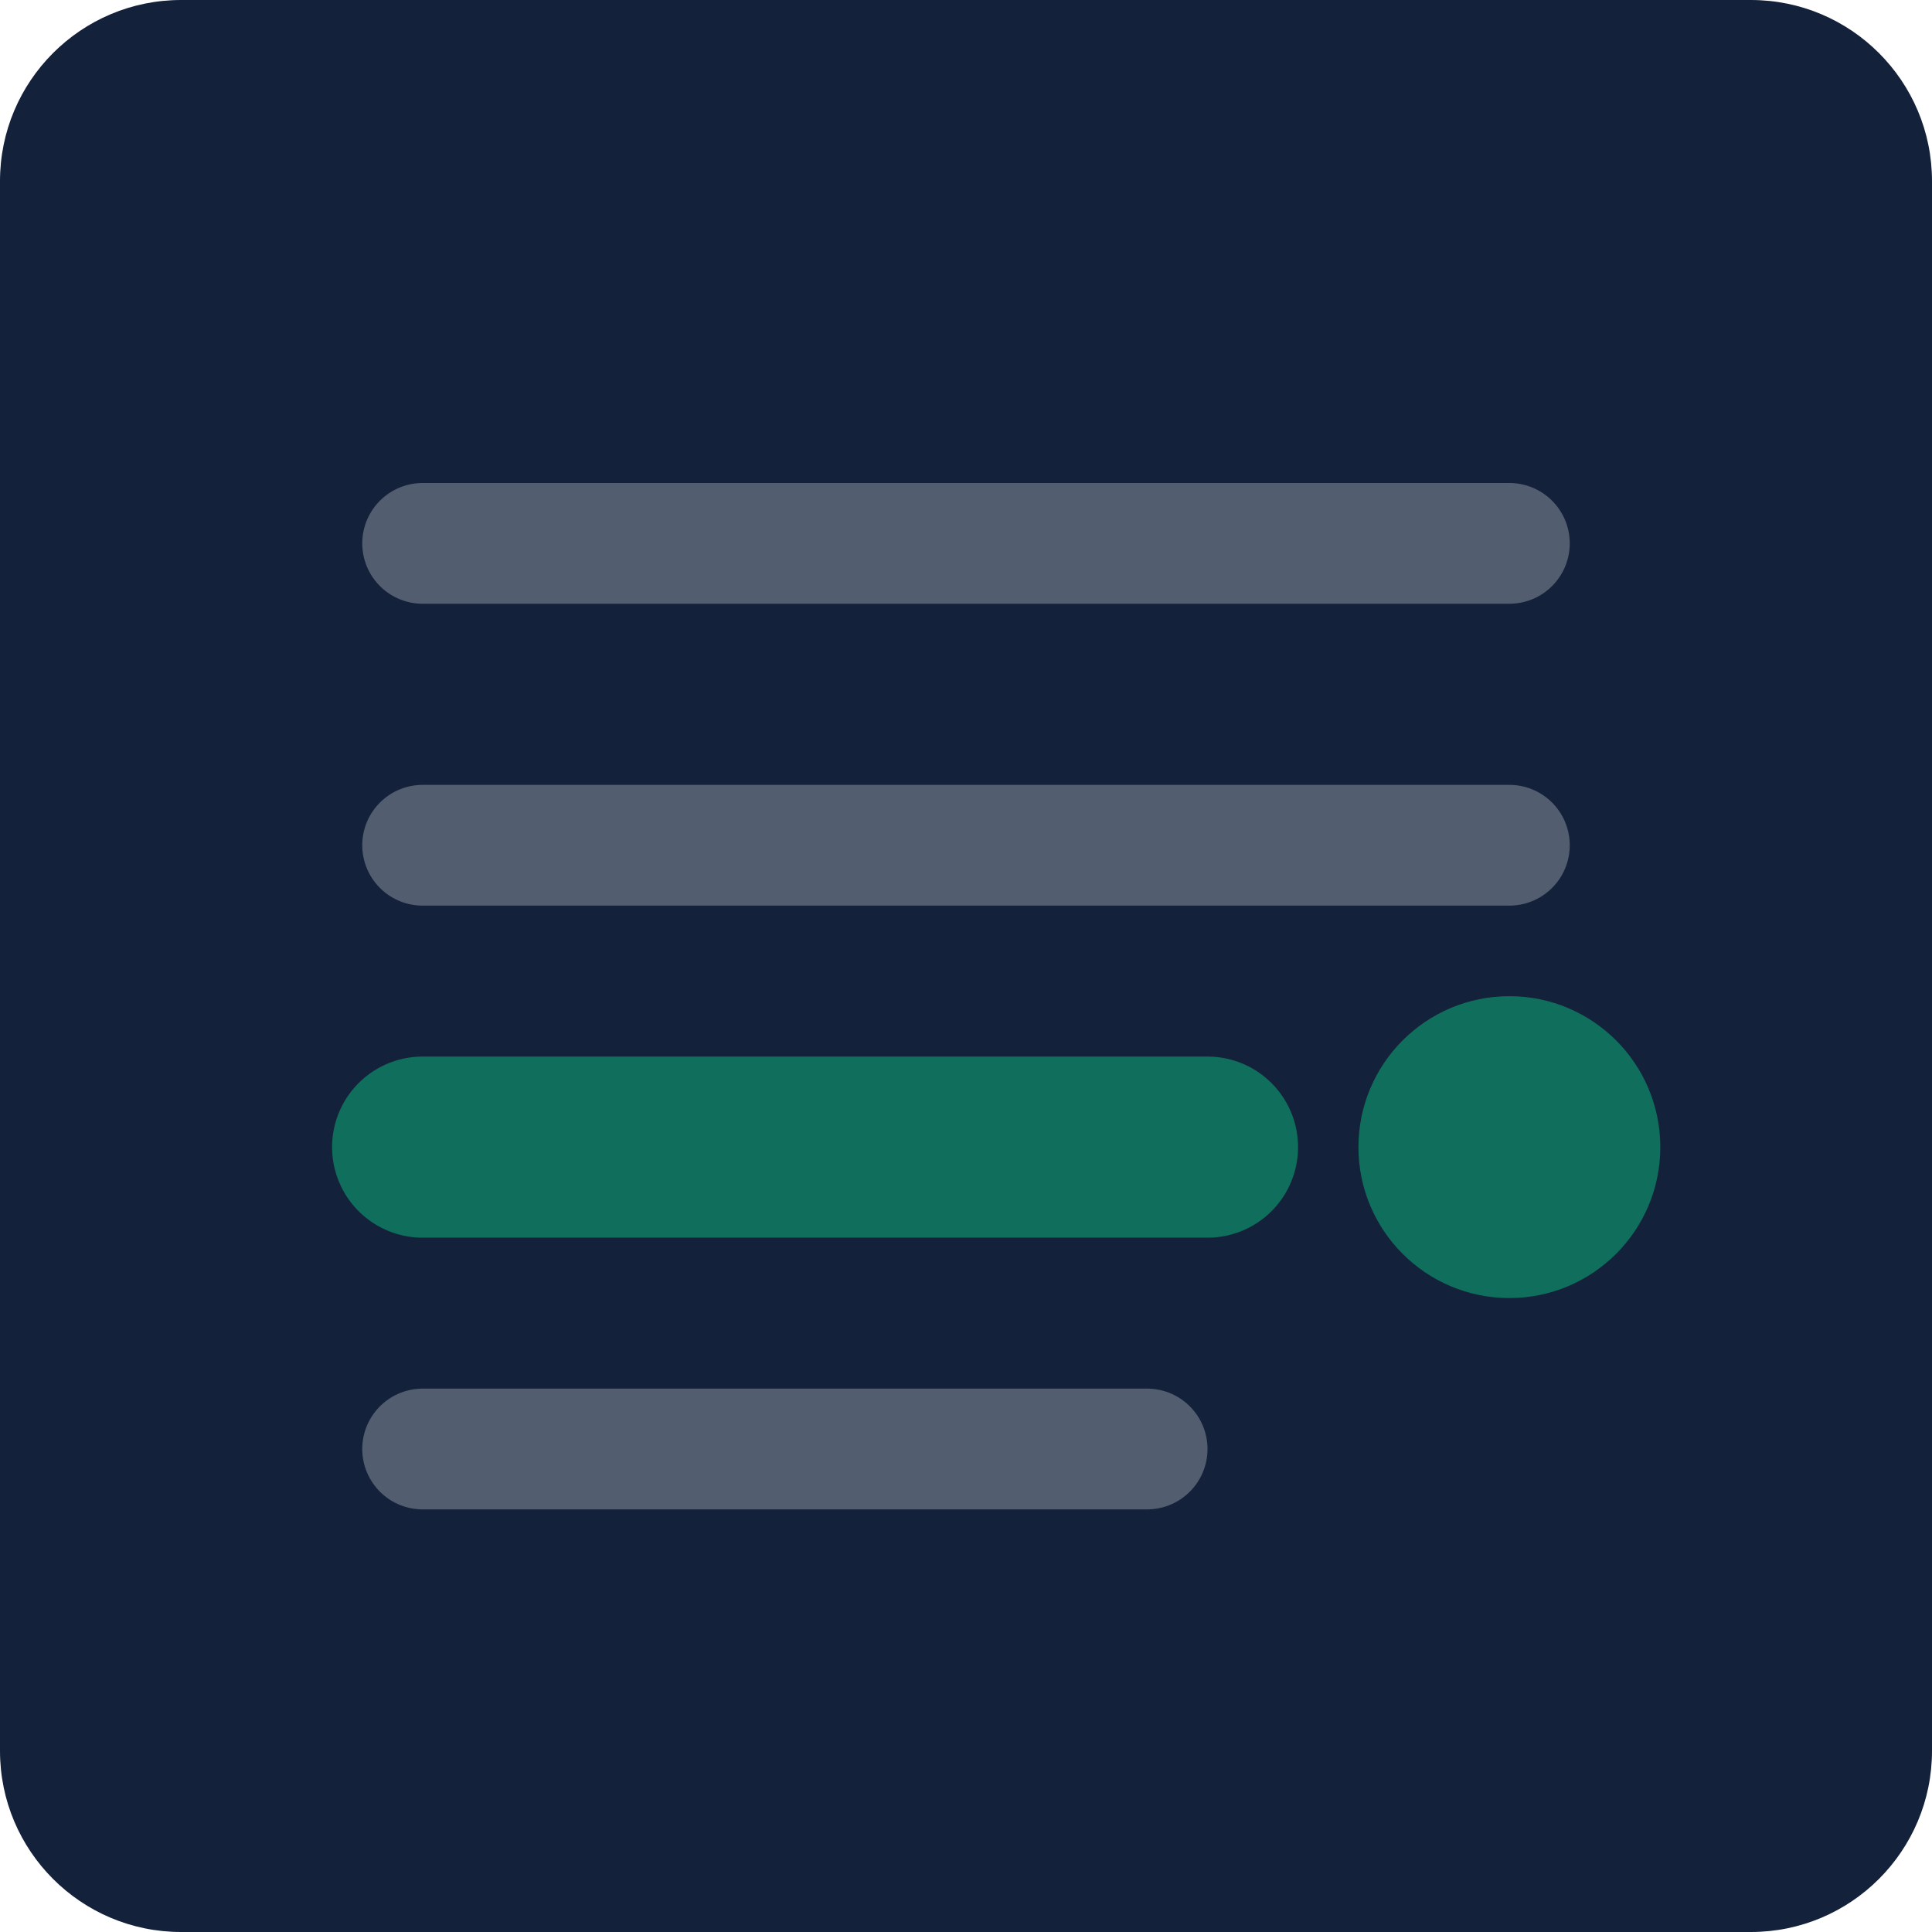
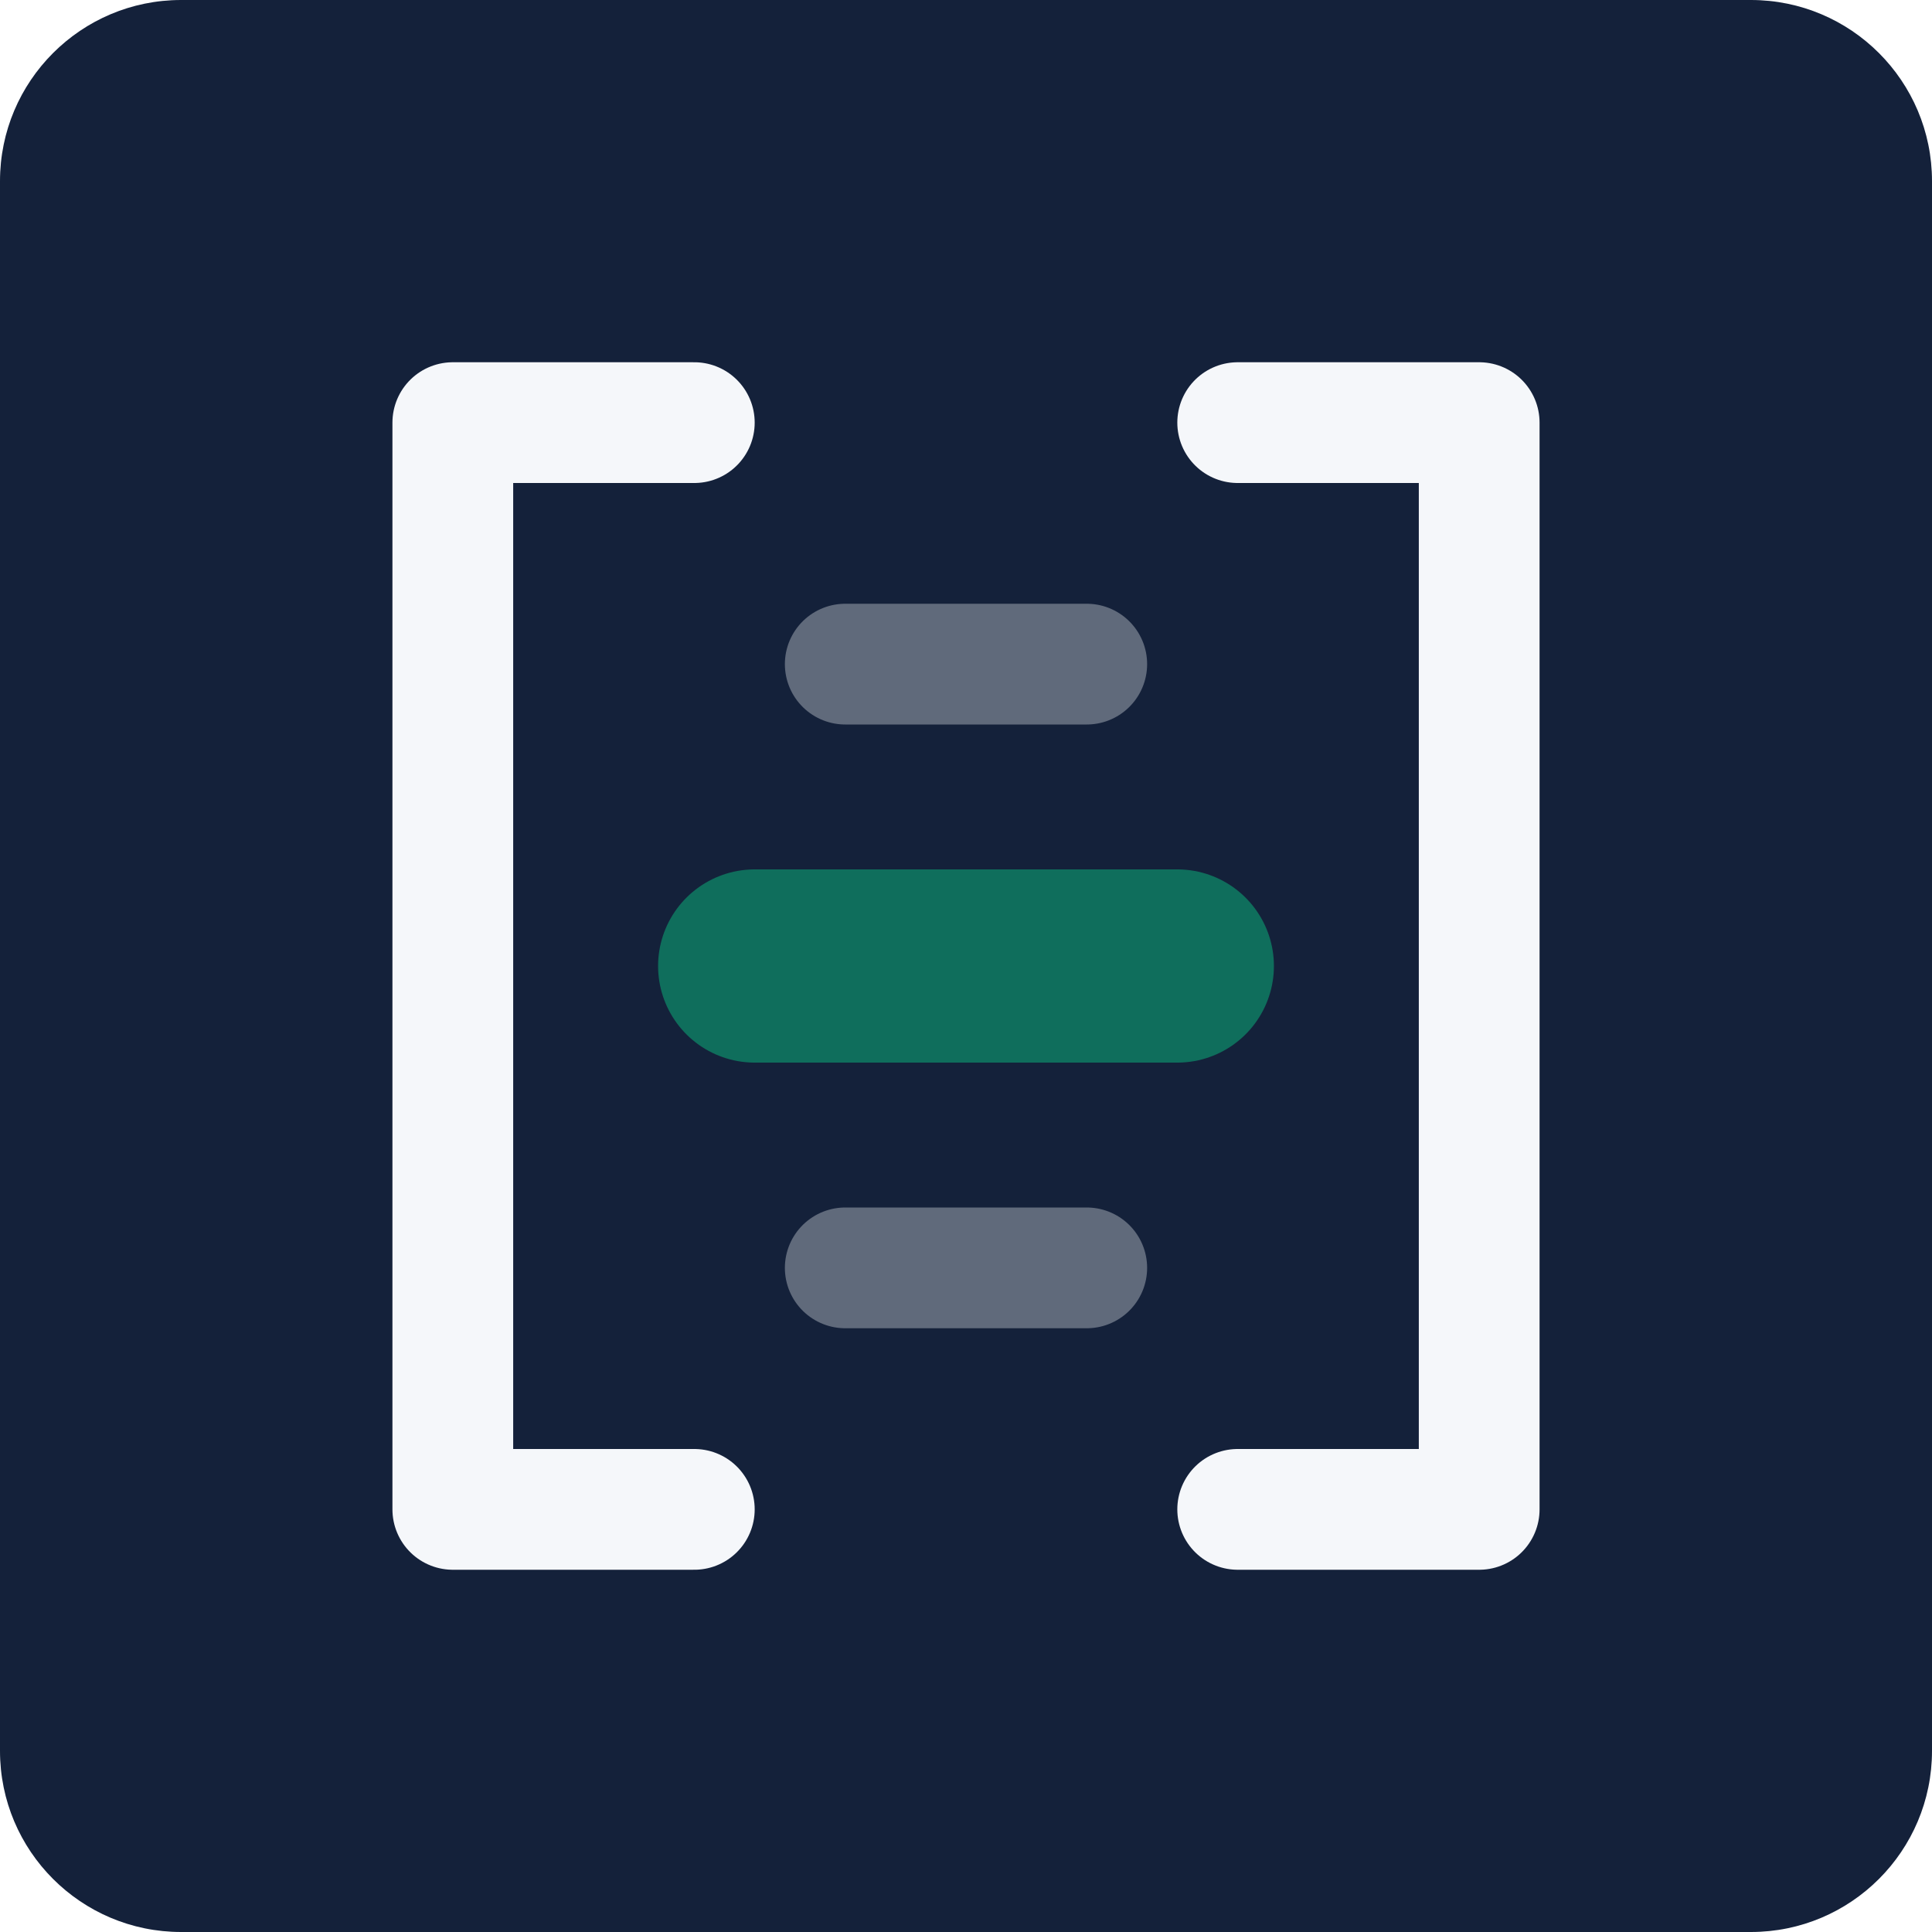
- <svg xmlns="http://www.w3.org/2000/svg" viewBox="0 0 32 32" role="img" aria-label="Fineprint">
+ <svg xmlns="http://www.w3.org/2000/svg" viewBox="0 0 32 32" role="img" aria-label="Bracketsight">
  <rect width="32" height="32" rx="3" fill="#14213A" />
-   <g stroke="#F5F7FA" stroke-opacity="0.28" stroke-width="2" stroke-linecap="round">
-     <path d="M7 9h18" />
-     <path d="M7 14h18" />
-     <path d="M7 24h12" />
+   <g fill="none" stroke="#F5F7FA" stroke-width="2" stroke-linecap="round" stroke-linejoin="round">
+     <path d="M11.5 7H7.5v18h4" />
+     <path d="M20.5 7h4v18h-4" />
  </g>
-   <path d="M7 19h13" stroke="#0F6E5C" stroke-width="3" stroke-linecap="round" />
-   <circle cx="25" cy="19" r="2.5" fill="#0F6E5C" />
+   <g stroke="#F5F7FA" stroke-opacity="0.34" stroke-width="2" stroke-linecap="round">
+     <path d="M14 11h4" />
+     <path d="M14 21h4" />
+   </g>
+   <path d="M12.5 16h7" stroke="#0F6E5C" stroke-width="3.2" stroke-linecap="round" />
</svg>
